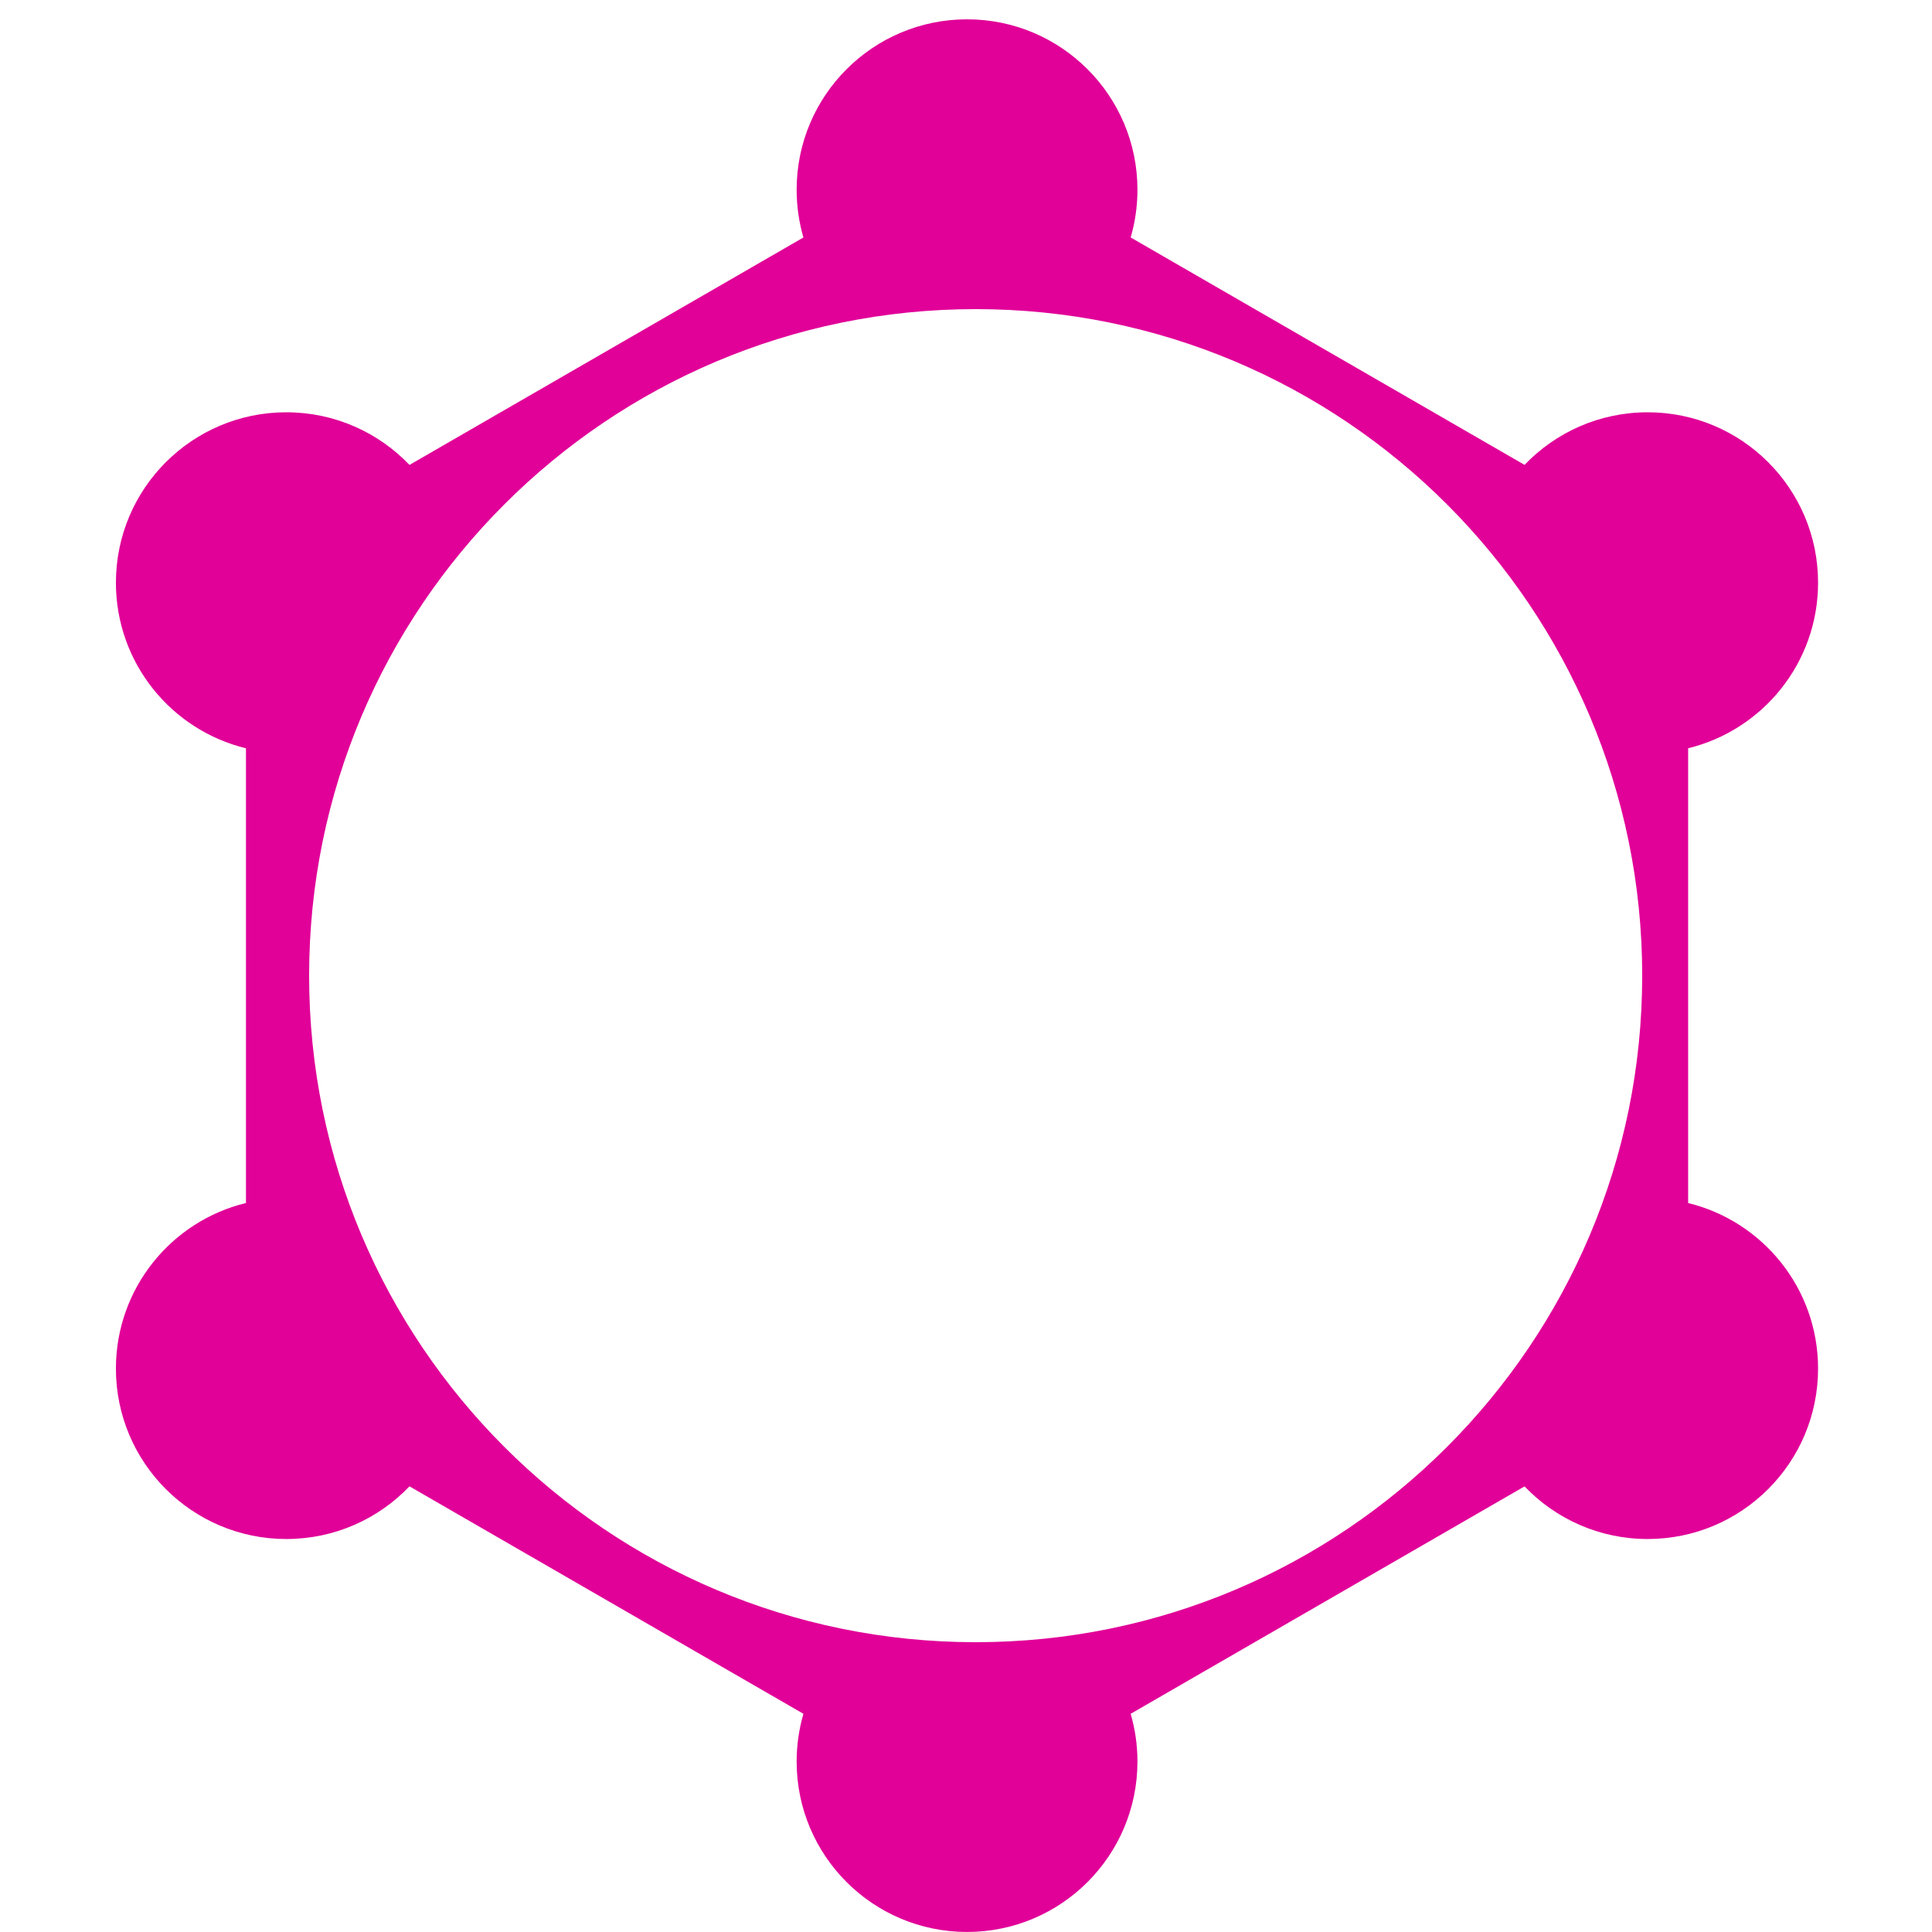
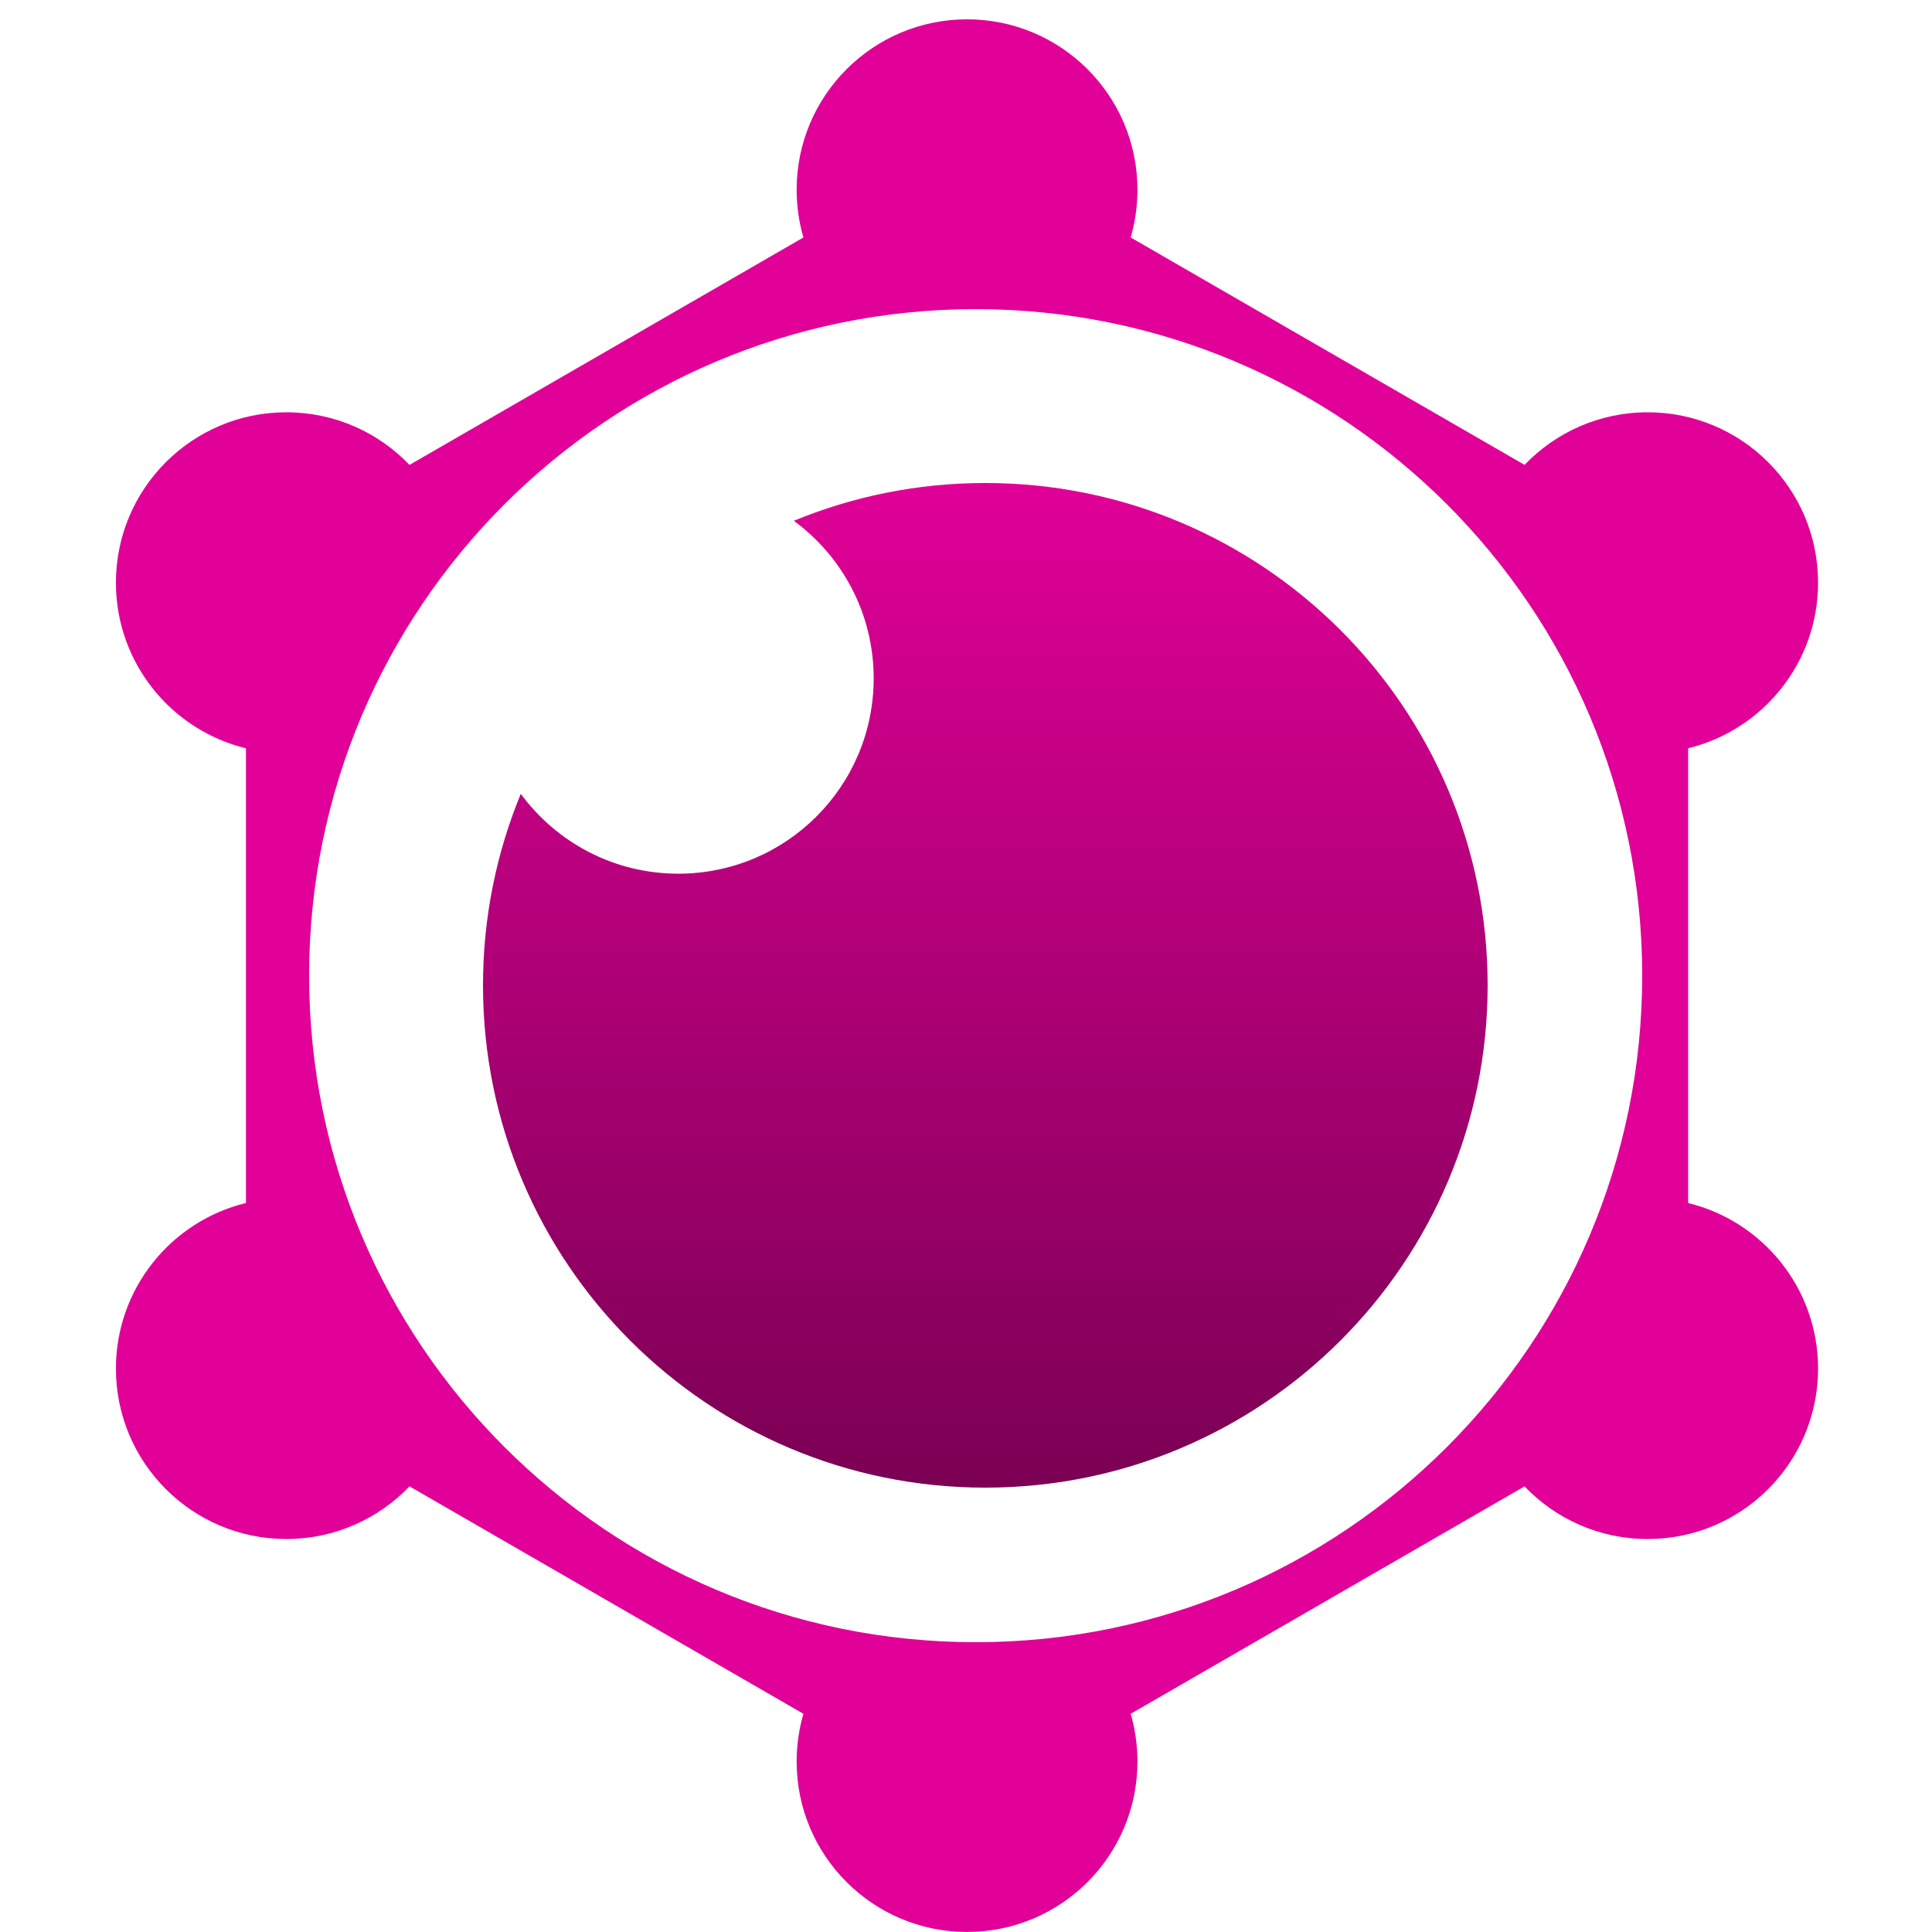
<svg xmlns="http://www.w3.org/2000/svg" width="100px" height="100px" viewBox="0 0 100 100" version="1.1">
+   <defs>
+     <linearGradient x1="49.999%" y1="100%" x2="49.999%" y2="0%" id="linearGradient-8-4ziu5rdk-1">
+       <stop stop-color="#7A0053" offset="0%" />
+       <stop stop-color="#E10098" offset="100%" />
+     </linearGradient>
+   </defs>
  <g id="Page-1" stroke="none" stroke-width="1" fill="none" fill-rule="evenodd">
-     <g id="Logo">
-       <path d="M50.054,1 C54.925,1 58.874,4.949 58.874,9.82 C58.874,10.678 58.752,11.507 58.523,12.291 L78.911,24.062 C80.516,22.384 82.778,21.34 85.283,21.34 C90.154,21.34 94.103,25.288 94.103,30.16 C94.103,34.309 91.238,37.789 87.378,38.729 L87.378,62.269 C91.238,63.209 94.103,66.689 94.103,70.839 C94.103,75.71 90.154,79.659 85.283,79.659 C82.777,79.659 80.515,78.614 78.91,76.935 L58.523,88.706 C58.752,89.49 58.874,90.32 58.874,91.178 C58.874,96.049 54.925,99.998 50.054,99.998 C45.183,99.998 41.234,96.049 41.234,91.178 C41.234,90.32 41.357,89.49 41.585,88.706 L21.195,76.933 C19.59,78.613 17.327,79.659 14.82,79.659 C9.949,79.659 6,75.71 6,70.839 C6,66.687 8.868,63.206 12.731,62.267 L12.731,38.731 C8.868,37.793 6,34.311 6,30.16 C6,25.288 9.949,21.34 14.82,21.34 C17.327,21.34 19.589,22.385 21.195,24.064 L41.585,12.292 C41.357,11.508 41.234,10.678 41.234,9.82 C41.234,4.949 45.183,1 50.054,1 Z M50.501,16 C31.448,16 16,31.446 16,50.499 C16,69.552 31.448,85 50.501,85 C69.554,85 85,69.552 85,50.499 C85,31.446 69.554,16 50.501,16 Z" id="Combined-Shape" fill="#E10098" fill-rule="nonzero" />
-       <path d="M51,25 C65.358,25 77,36.642 77,51 C77,65.36 65.358,77 51,77 C36.64,77 25,65.36 25,51 C25,47.491 25.696,44.143 26.956,41.088 C28.796,43.595 31.764,45.222 35.11,45.222 C40.696,45.222 45.222,40.696 45.222,35.112 C45.222,31.764 43.595,28.796 41.088,26.956 C44.143,25.696 47.489,25 51,25 Z" id="Path" fill="url(#linearGradient-1)" />
-       <rect id="Rectangle" x="0" y="0" width="100" height="100" />
+     <g id="Group" transform="translate(-272, -72)">
+       <g id="Logo" transform="translate(272, 72)">
+         <path d="M50.054,1 C54.925,1 58.874,4.949 58.874,9.82 C58.874,10.678 58.752,11.507 58.523,12.291 L78.911,24.062 C80.516,22.384 82.778,21.34 85.283,21.34 C90.154,21.34 94.103,25.288 94.103,30.16 C94.103,34.309 91.238,37.789 87.378,38.729 L87.378,62.269 C91.238,63.209 94.103,66.689 94.103,70.839 C94.103,75.71 90.154,79.659 85.283,79.659 C82.777,79.659 80.515,78.614 78.91,76.935 L58.523,88.706 C58.752,89.49 58.874,90.32 58.874,91.178 C58.874,96.049 54.925,99.998 50.054,99.998 C45.183,99.998 41.234,96.049 41.234,91.178 C41.234,90.32 41.357,89.49 41.585,88.706 L21.195,76.933 C19.59,78.613 17.327,79.659 14.82,79.659 C9.949,79.659 6,75.71 6,70.839 C6,66.687 8.868,63.206 12.731,62.267 L12.731,38.731 C8.868,37.793 6,34.311 6,30.16 C6,25.288 9.949,21.34 14.82,21.34 C17.327,21.34 19.589,22.385 21.195,24.064 L41.585,12.292 C41.357,11.508 41.234,10.678 41.234,9.82 C41.234,4.949 45.183,1 50.054,1 Z M50.501,16 C31.448,16 16,31.446 16,50.499 C16,69.552 31.448,85 50.501,85 C69.554,85 85,69.552 85,50.499 C85,31.446 69.554,16 50.501,16 Z" id="Combined-Shape" fill="#E10098" fill-rule="nonzero" />
+         <path d="M51,25 C65.358,25 77,36.642 77,51 C77,65.36 65.358,77 51,77 C36.64,77 25,65.36 25,51 C25,47.491 25.696,44.143 26.956,41.088 C28.796,43.595 31.764,45.222 35.11,45.222 C40.696,45.222 45.222,40.696 45.222,35.112 C45.222,31.764 43.595,28.796 41.088,26.956 C44.143,25.696 47.489,25 51,25 Z" id="Path" fill="url(#linearGradient-8-4ziu5rdk-1)" />
+         <rect id="Rectangle" x="0" y="0" width="100" height="100" />
+       </g>
    </g>
  </g>
</svg>
